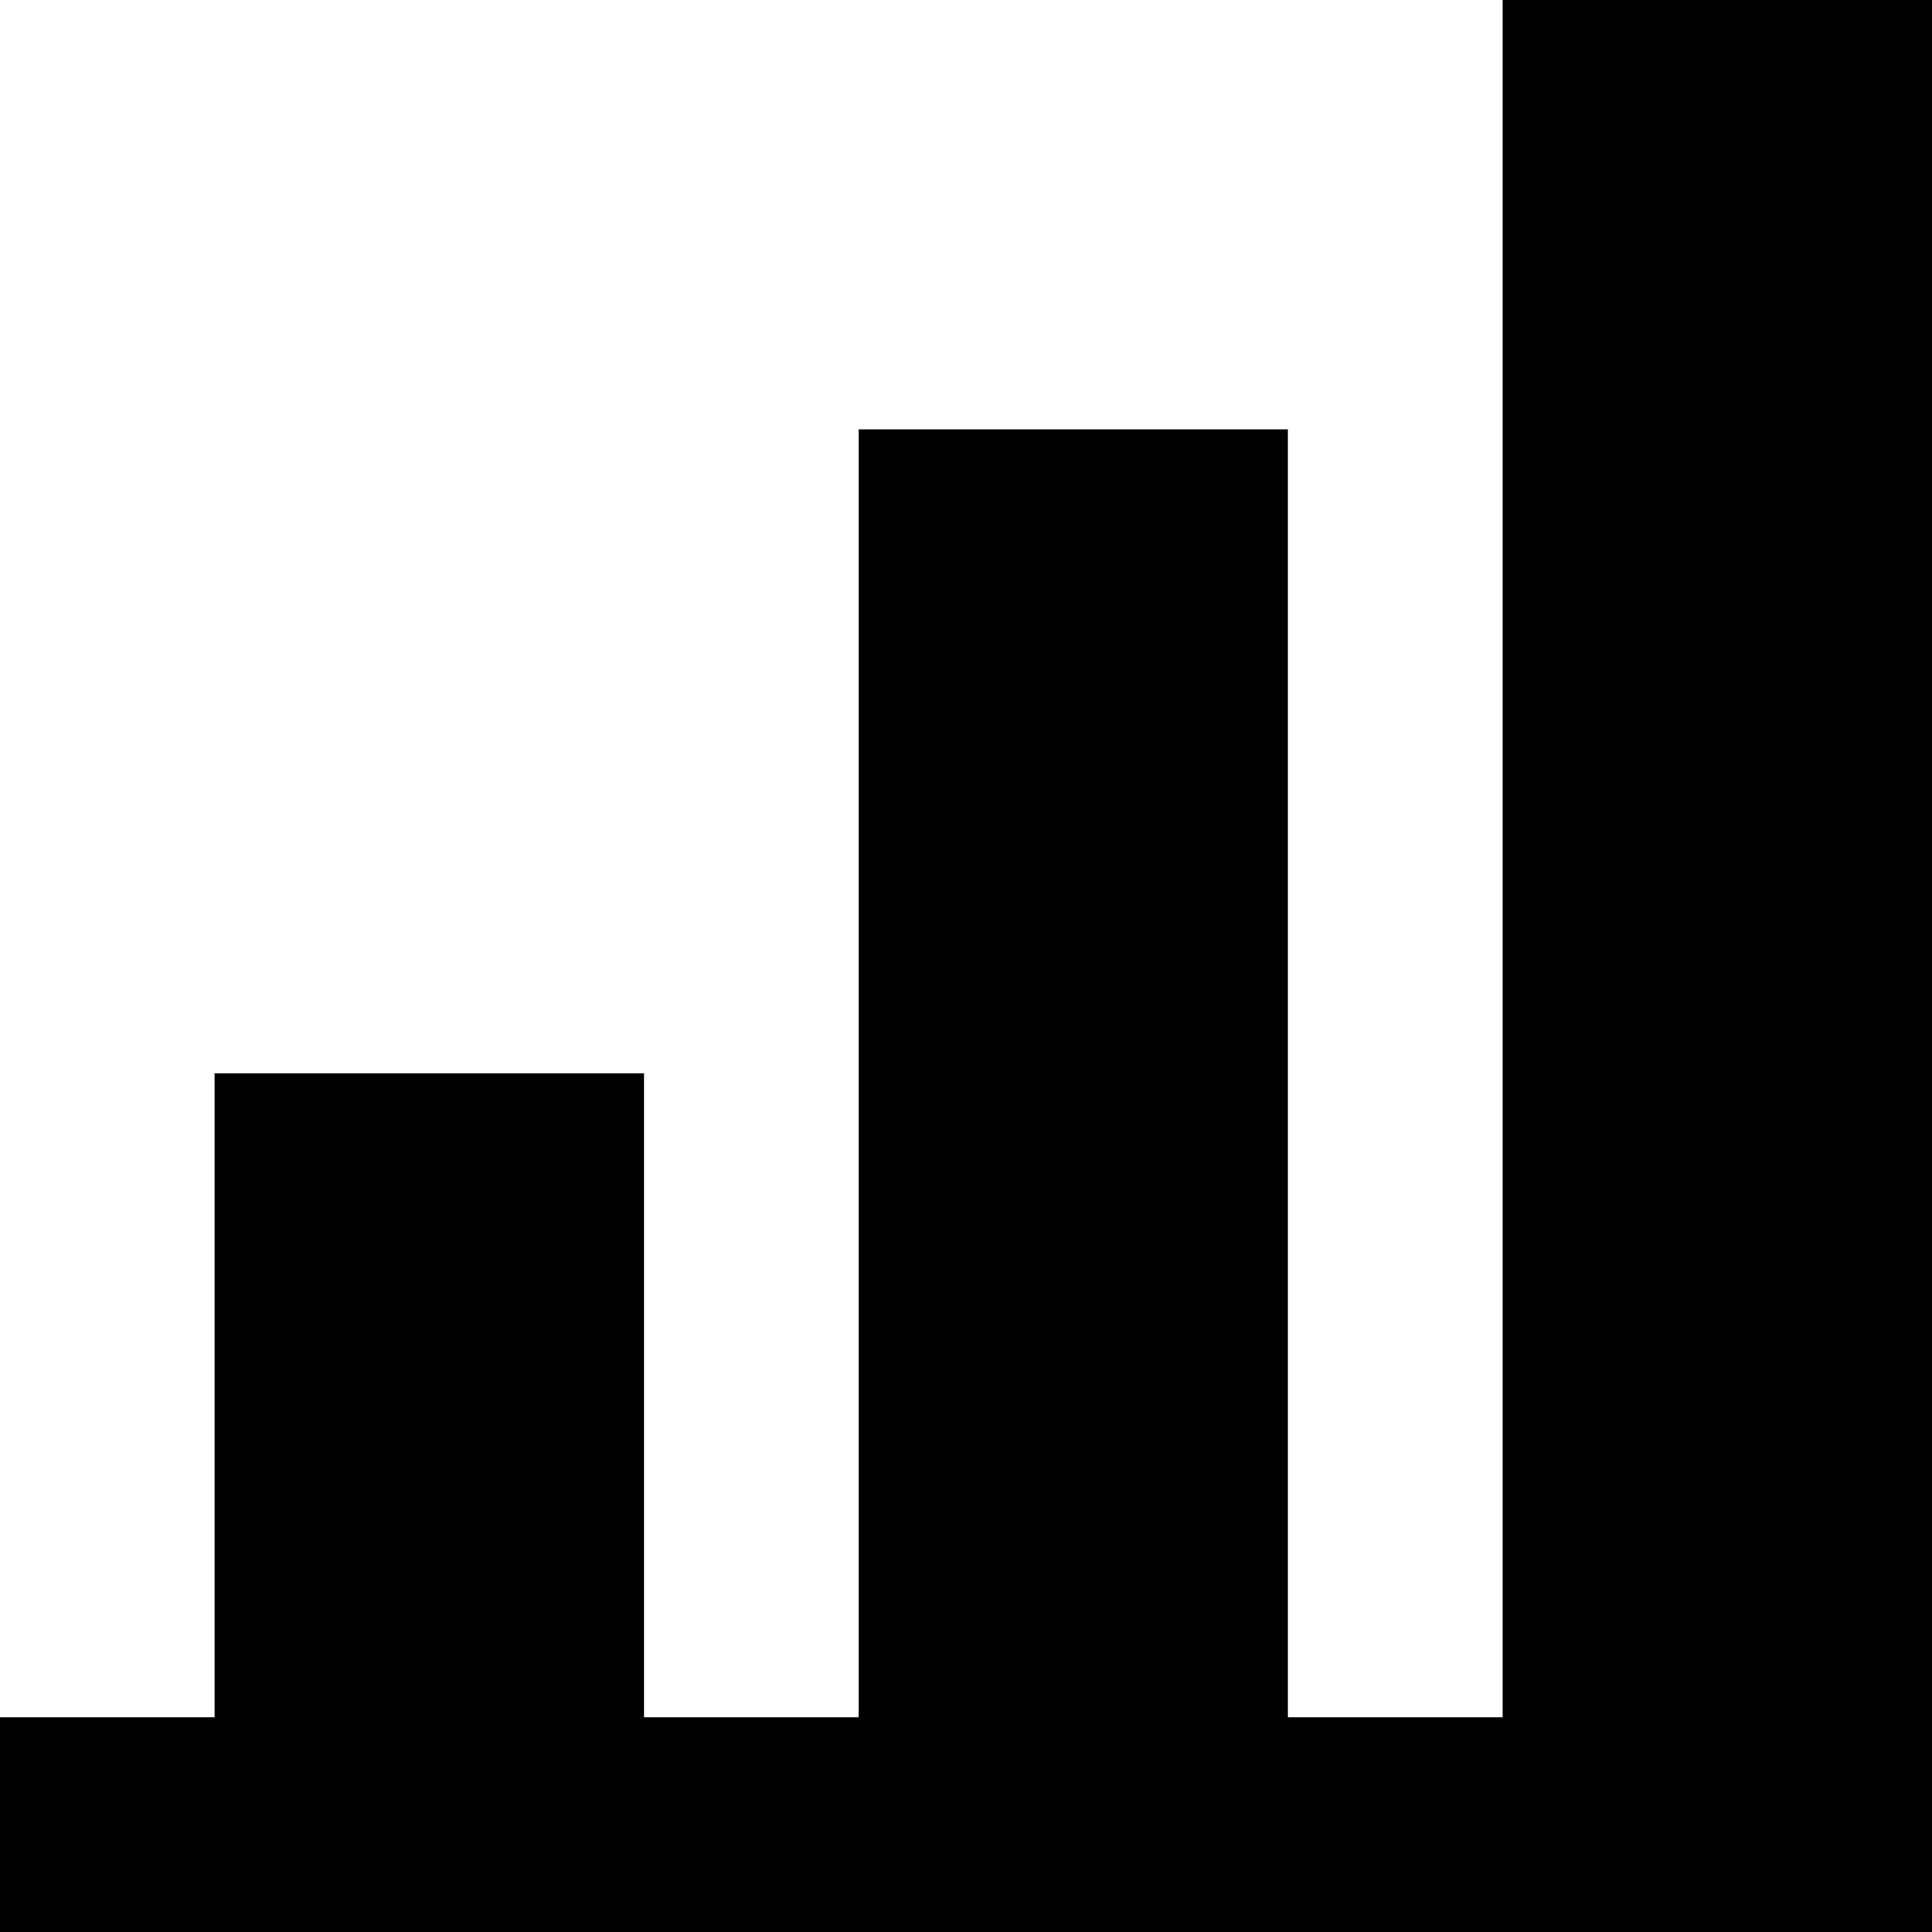
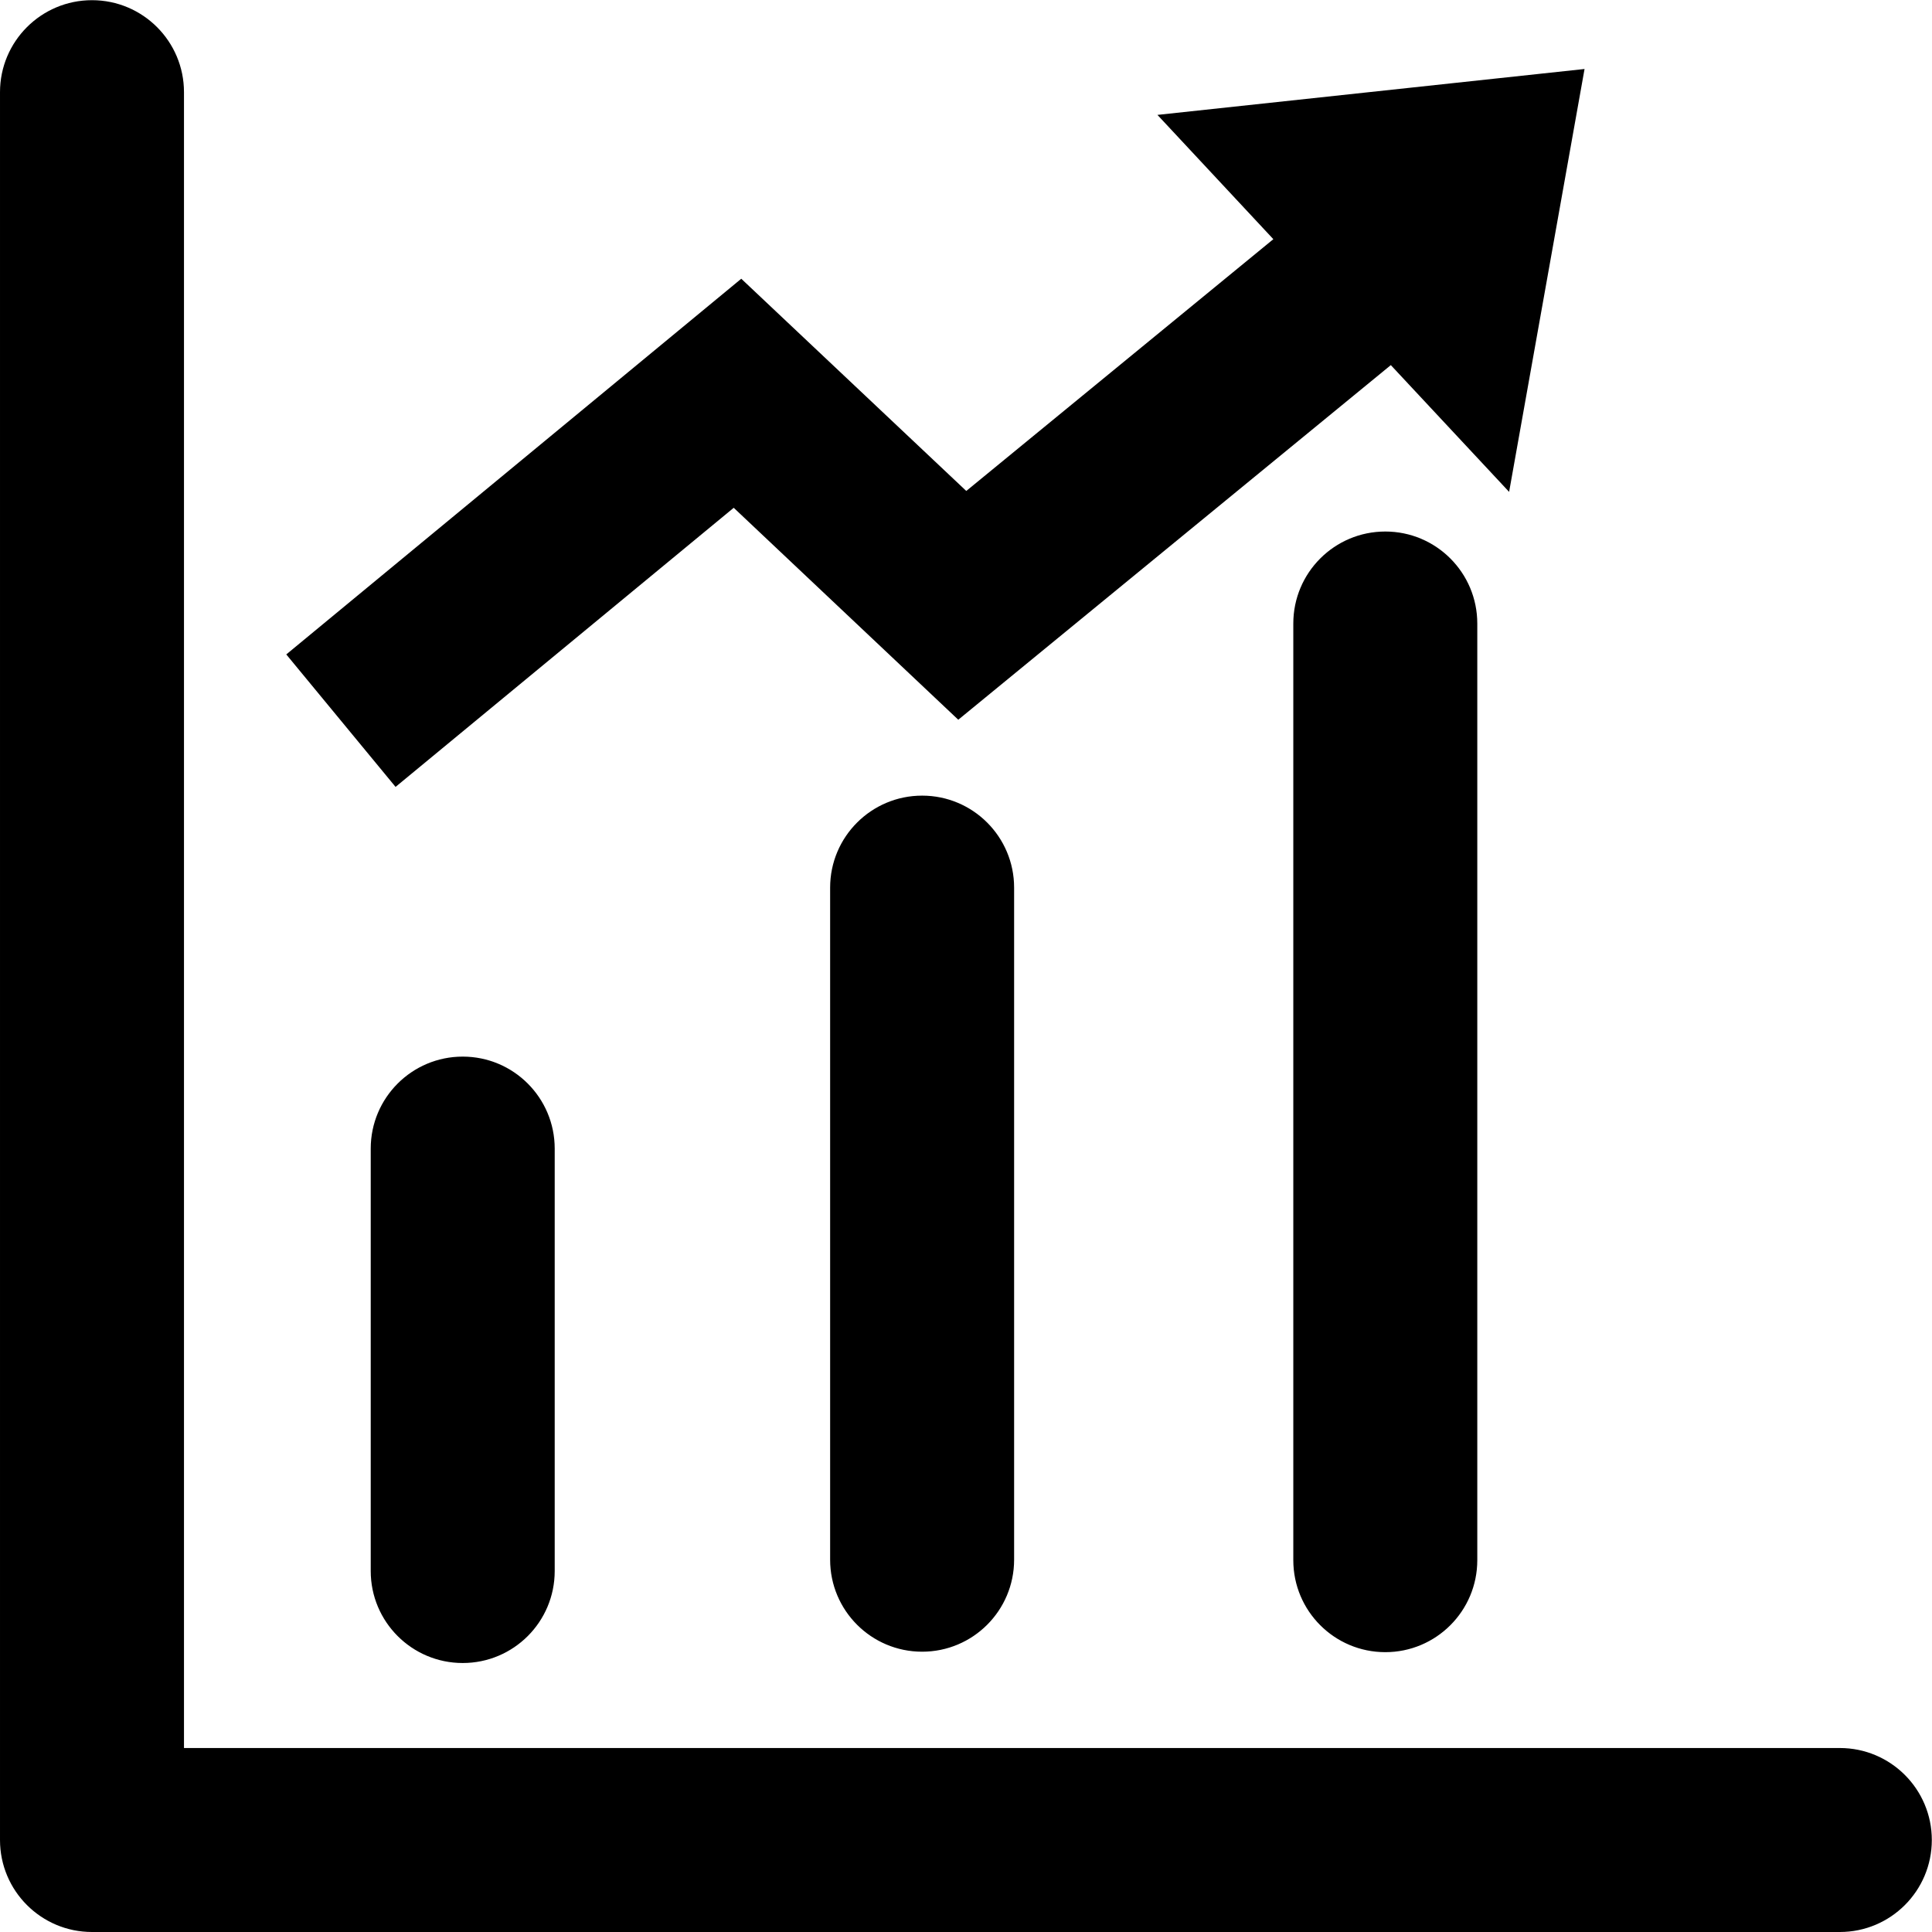
- <svg xmlns="http://www.w3.org/2000/svg" t="1586962609032" class="icon" viewBox="0 0 1024 1024" version="1.1" p-id="4026" width="200" height="200">
+ <svg xmlns="http://www.w3.org/2000/svg" t="1586965317862" class="icon" viewBox="0 0 1024 1024" version="1.1" p-id="6316" width="200" height="200">
  <defs>
    <style type="text/css" />
  </defs>
-   <path d="M796.444 0v910.222h-113.835V227.556H455.111v682.667H341.333v-341.333H113.721v341.333H0v113.778h1024V0z" p-id="4027" />
+   <path d="M97.515 926.485h877.631a48.757 48.757 0 1 1 0 97.515h-926.388a48.757 48.757 0 0 1-48.757-48.757v-926.388a48.757 48.757 0 0 1 97.515 0v877.631z m147.735-366.46a48.757 48.757 0 0 1 48.757 48.757v223.893a48.757 48.757 0 1 1-97.515 0v-223.893a48.757 48.757 0 0 1 48.757-48.757z m243.494-138.324a48.757 48.757 0 0 1 48.757 48.757v356.221a48.757 48.757 0 1 1-97.515 0V470.459a48.757 48.757 0 0 1 48.757-48.757z m245.493-139.982a48.757 48.757 0 0 1 48.757 48.757V826.923a48.757 48.757 0 0 1-97.515 0V330.477a48.757 48.757 0 0 1 48.757-48.757zM674.898 126.769l-61.434-65.871L839.844 36.568l-39.981 224.137-62.702-67.188-229.257 187.959L388.888 269.14 209.656 417.07 151.733 346.859 392.886 147.735l119.26 112.483L674.898 126.769z" p-id="6317" />
</svg>
